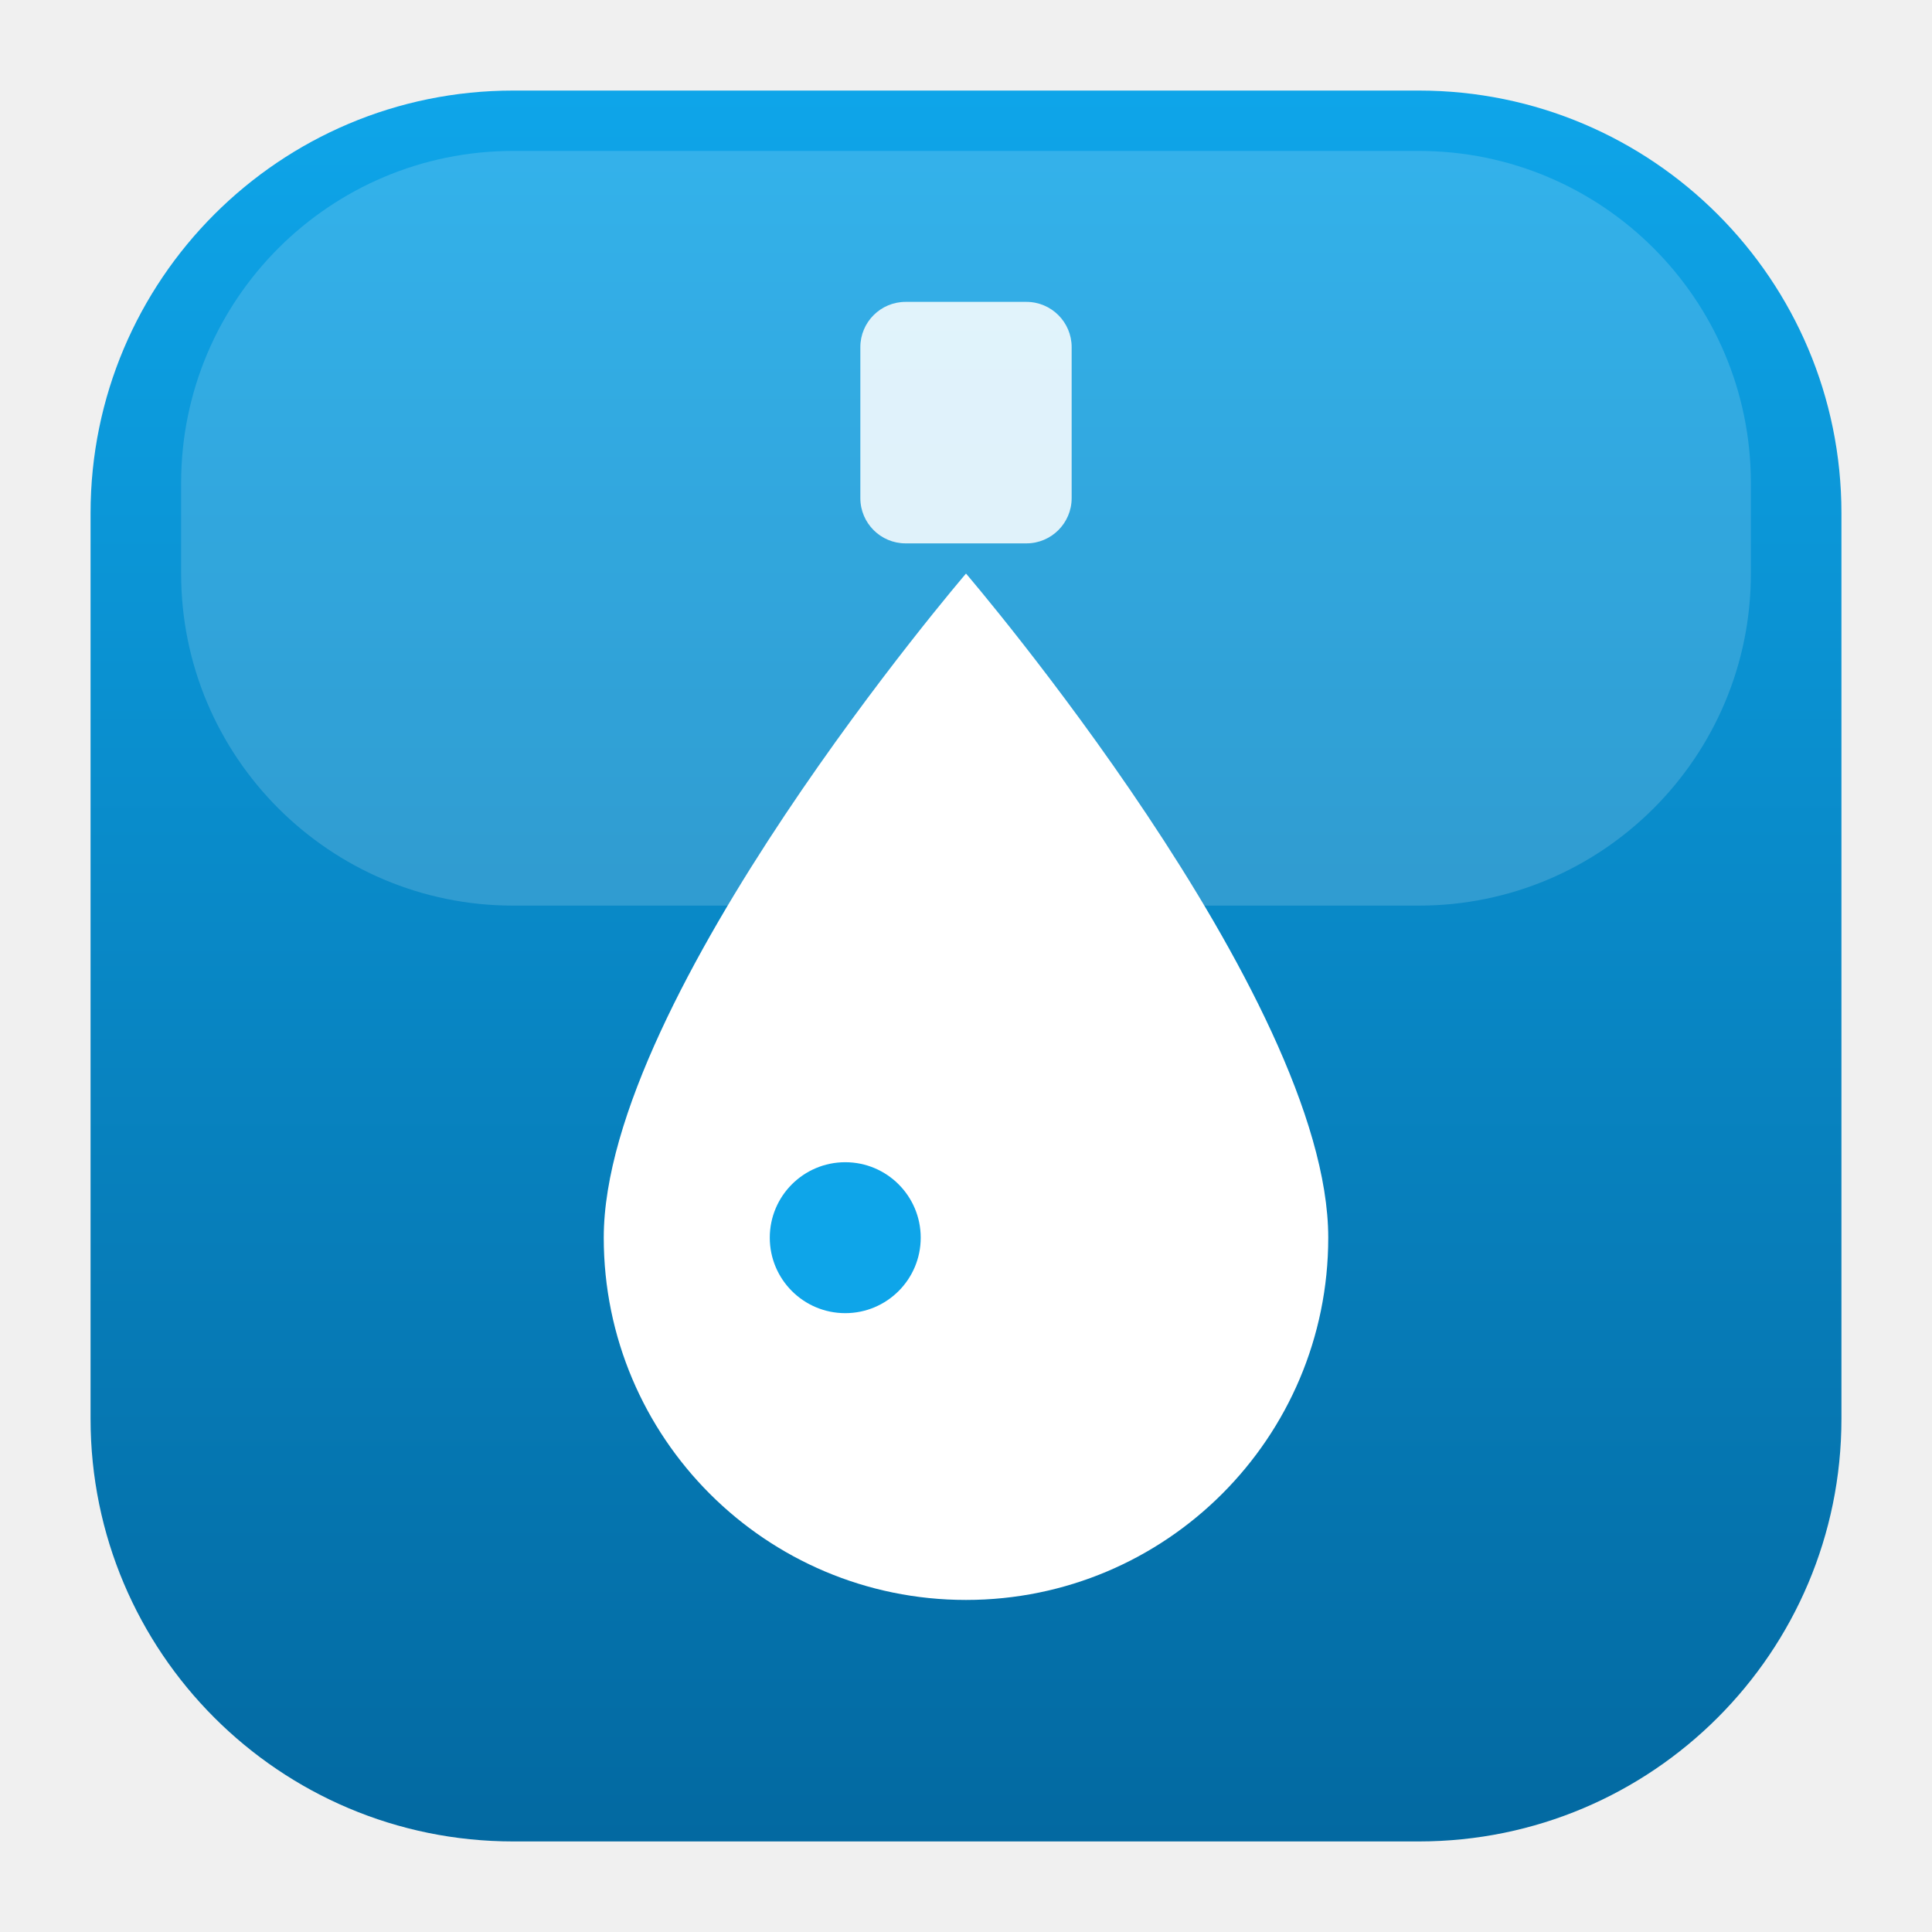
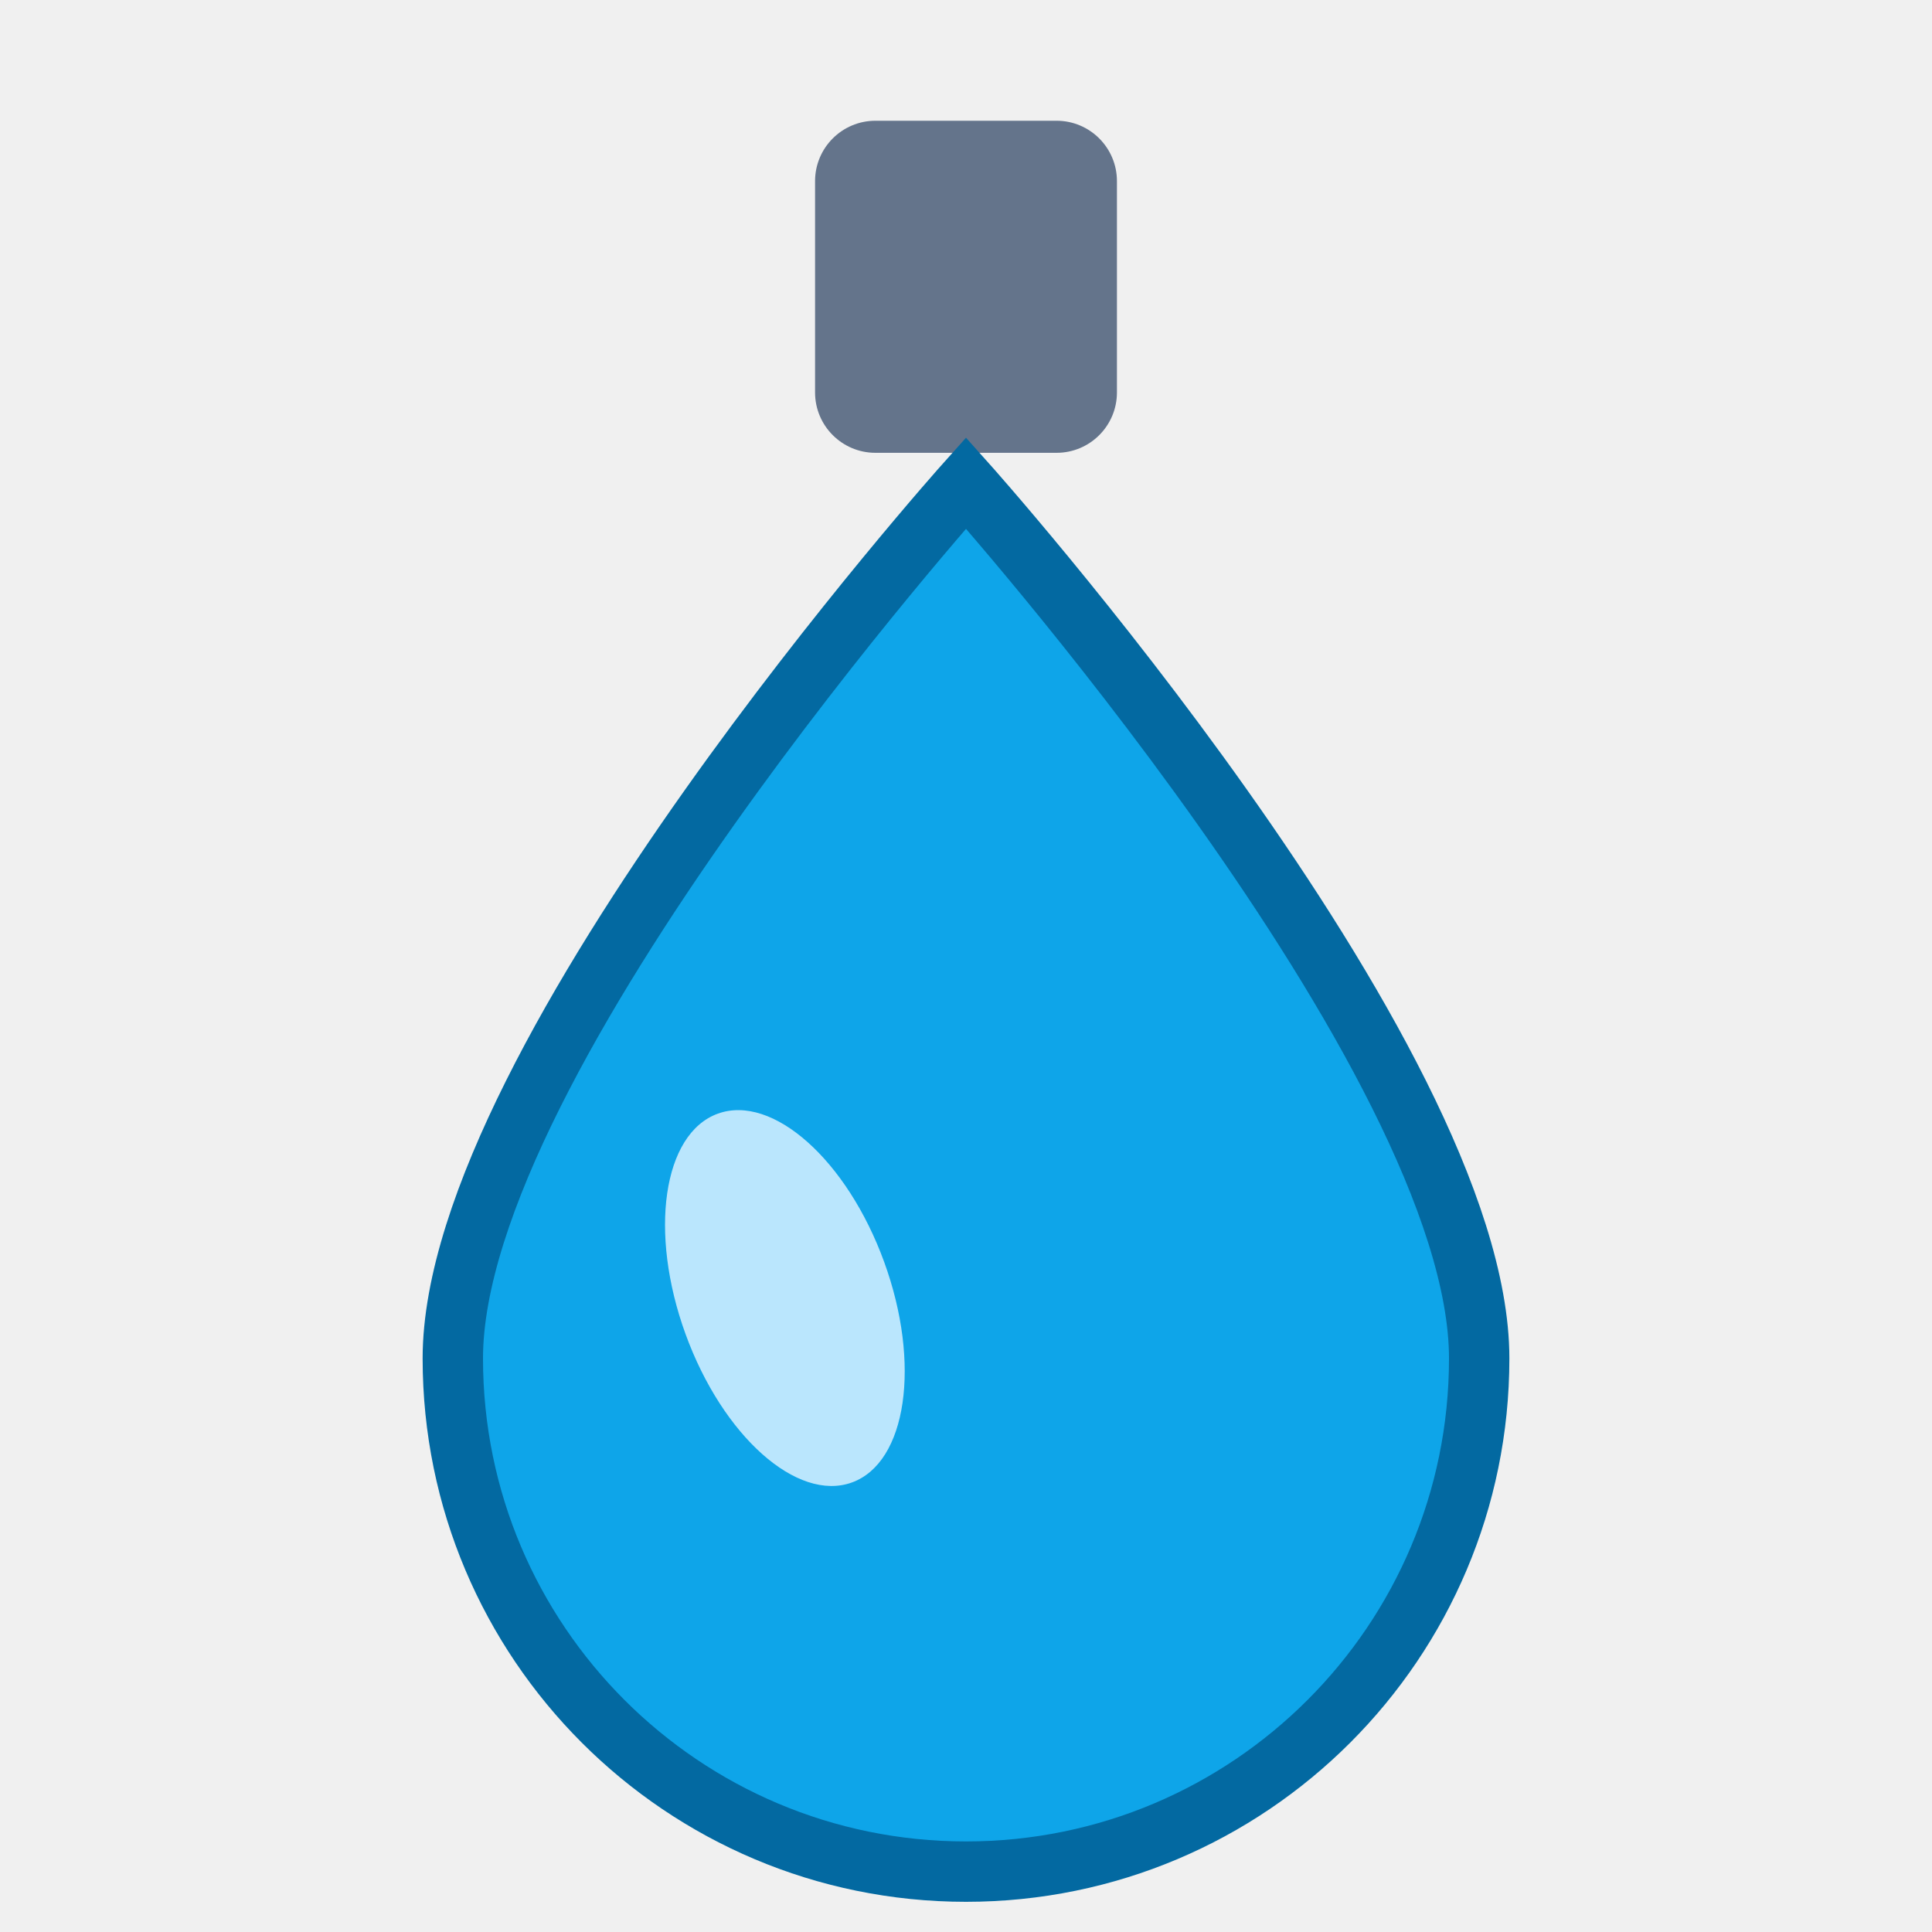
<svg xmlns="http://www.w3.org/2000/svg" viewBox="0 0 128 128" width="128" height="128">
-   <defs>
-     <linearGradient id="g_drinker" x1="0" y1="0" x2="0" y2="1">
-       <stop offset="0%" stop-color="#0EA5E9" />
-       <stop offset="100%" stop-color="#0369A1" />
-     </linearGradient>
-   </defs>
-   <rect x="6" y="6" width="116" height="116" rx="28" fill="url(#g_drinker)" />
-   <rect x="12" y="10" width="104" height="50" rx="22" fill="#ffffff" fill-opacity="0.16" />
-   <rect x="57" y="20" width="14" height="16" rx="3" fill="#fff" fill-opacity=".85" />
-   <path d="M64 38C64 38 40 66 40 82a24 24 0 0 0 48 0c0-16-24-44-24-44z" fill="#fff" />
-   <circle cx="56" cy="82" r="5" fill="#0EA5E9" />
+   <rect x="54" y="8" width="20" height="22" rx="4" fill="#64748B" />
+   <path d="M64 32 C64 32 30 70 30 90 a34 34 0 0 0 68 0 C98 70 64 32 64 32 Z" fill="#0EA5E9" stroke="#0369A1" stroke-width="4" />
+   <ellipse cx="52" cy="86" rx="7" ry="13" transform="rotate(-20 52 86)" fill="#BAE6FD" />
</svg>
